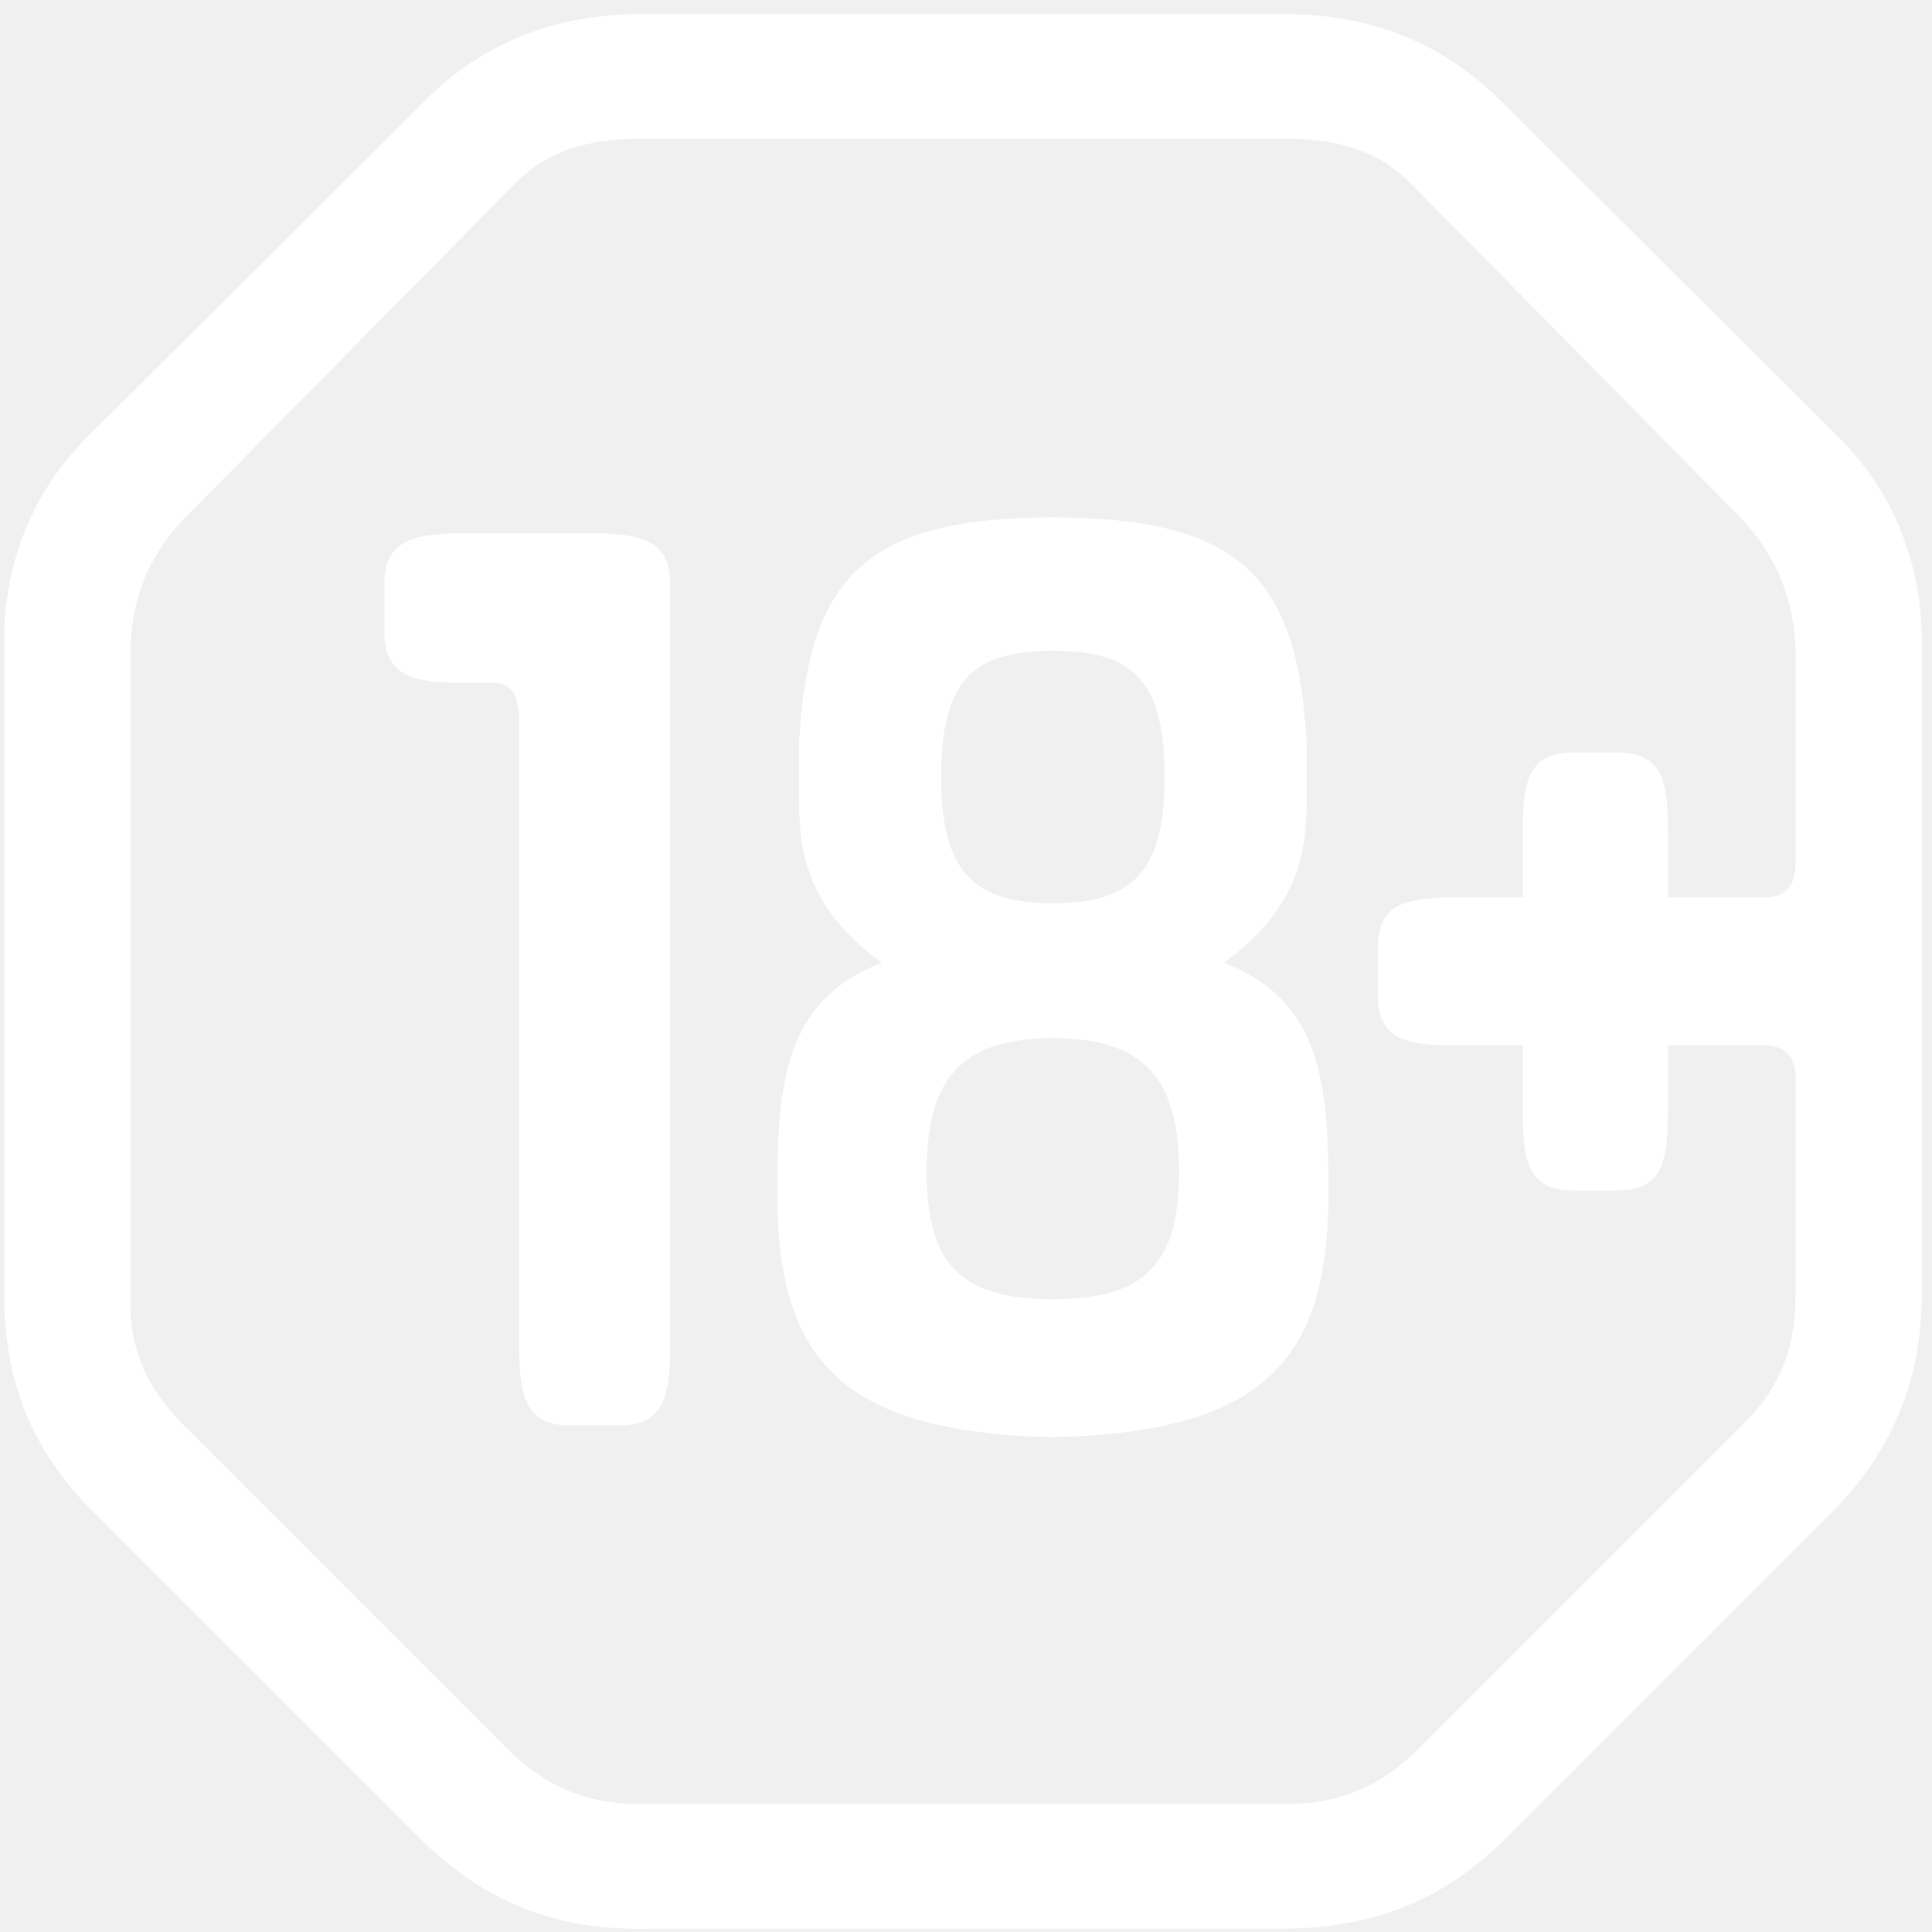
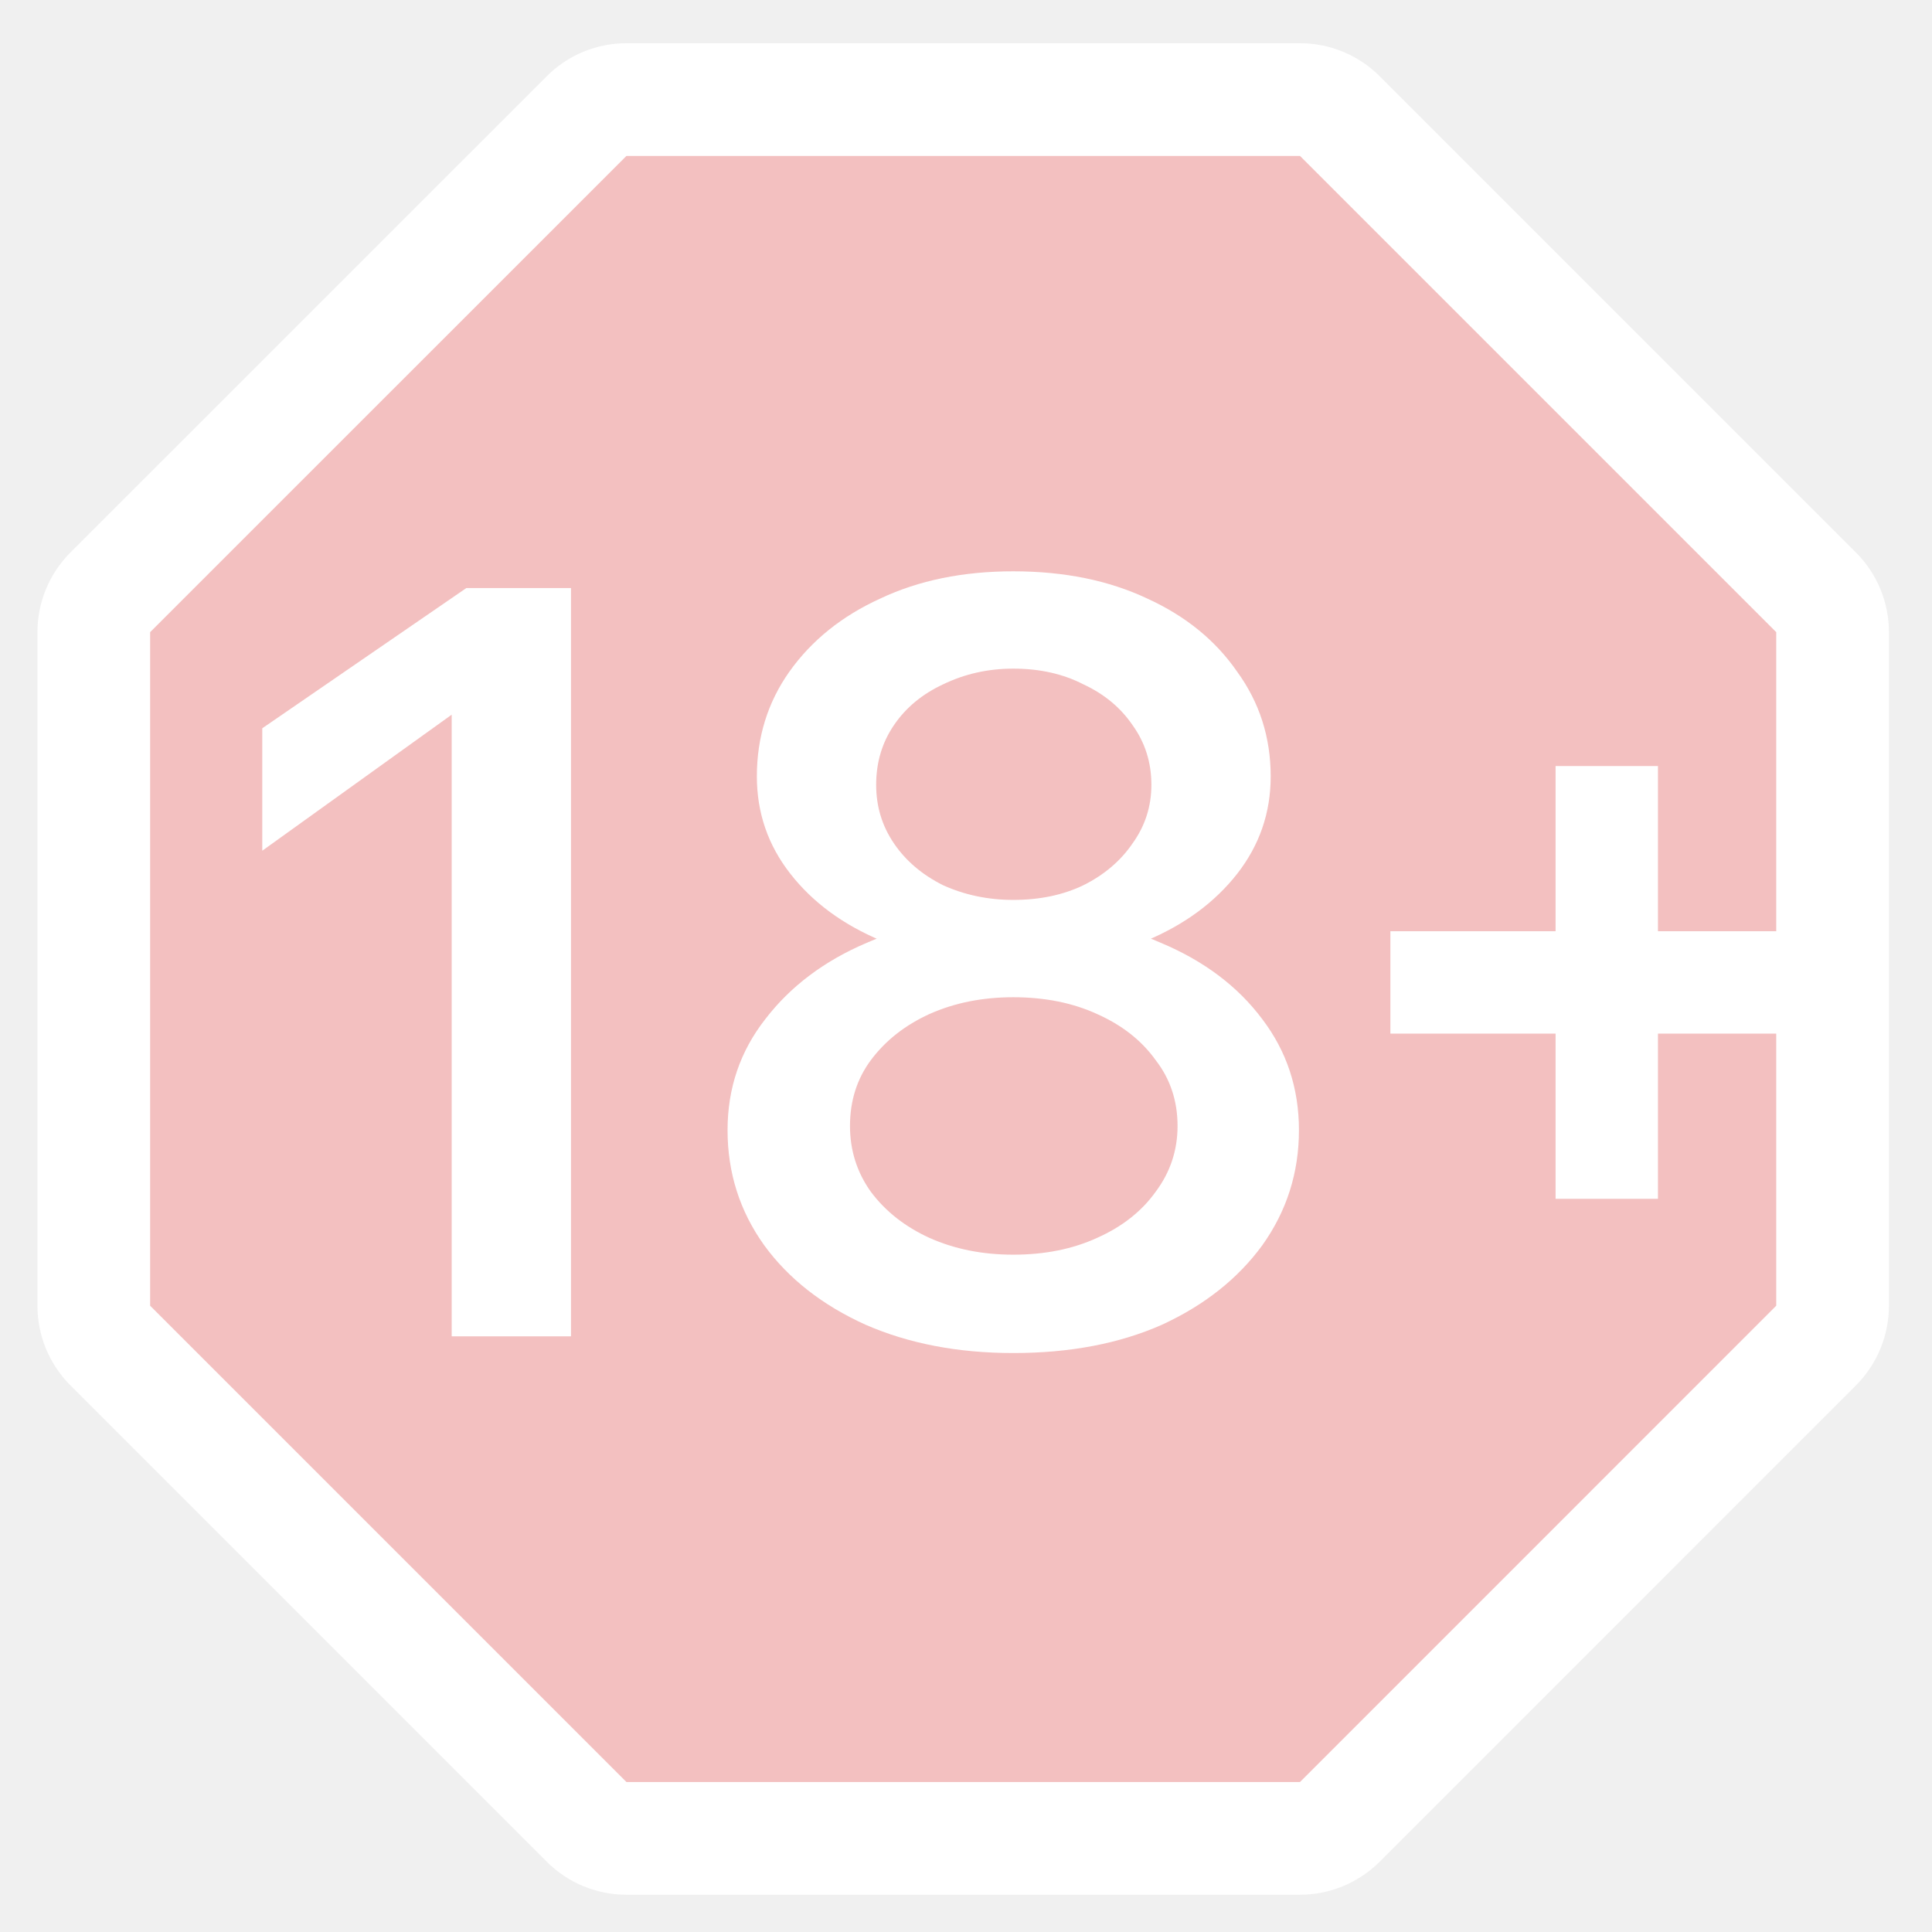
- <svg xmlns="http://www.w3.org/2000/svg" width="135" height="135" viewBox="0 0 135 135" fill="none">
-   <path d="M41.455 37.271H32.231C28.685 37.271 26.86 37.879 26.86 40.818V44.161C26.86 47.101 28.685 47.708 32.231 47.708H34.36C35.677 47.708 36.284 48.419 36.284 50.446V94.232C36.284 97.78 36.893 99.604 39.833 99.604H43.277C46.219 99.604 46.828 97.78 46.828 94.232V40.818C46.828 37.879 45.001 37.271 41.455 37.271Z" fill="white" />
-   <path d="M125.464 60.379C125.464 61.9 124.753 62.709 123.335 62.709H116.545V57.947C116.545 54.4 116.037 52.576 112.997 52.576H109.955C106.916 52.576 106.408 54.4 106.408 57.947V62.709H101.645C98.099 62.709 96.273 63.218 96.273 66.257V69.501C96.273 72.541 98.099 73.049 101.645 73.049H106.408V77.812C106.408 81.36 106.916 83.184 109.955 83.184H112.997C116.037 83.184 116.545 81.36 116.545 77.812V73.049H123.335C124.653 73.049 125.363 73.759 125.464 75.076V90.481C125.464 94.232 124.348 97.07 121.713 99.604L99.111 122.205C96.475 124.841 93.536 126.059 89.889 126.059H44.681C41.033 126.059 38.095 124.841 35.459 122.205L12.857 99.604C10.223 96.969 9.003 94.232 9.107 90.481V45.784C9.107 42.033 10.324 38.789 13.06 36.053L36.067 12.742C38.399 10.412 41.337 9.7 44.681 9.7H89.889C93.232 9.7 96.171 10.412 98.503 12.742L121.511 36.053C124.145 38.789 125.464 42.033 125.464 45.784V60.379ZM104.684 6.863C100.732 3.012 95.767 0.984 89.785 0.984H44.783C38.803 0.984 33.735 3.012 29.885 6.863L6.064 30.581C2.316 34.331 0.288 39.297 0.288 44.771V90.481C0.288 96.766 2.417 101.632 6.673 105.788L29.277 128.389C33.735 132.849 38.701 134.876 45.088 134.775H89.483C95.665 134.775 100.732 132.949 105.293 128.389L127.896 105.788C132.052 101.632 134.281 96.664 134.281 90.481V44.771C134.281 39.297 132.255 34.331 128.504 30.581L104.684 6.863Z" fill="white" />
-   <path d="M73.568 90.785C67.083 90.785 64.751 88.252 64.751 81.865C64.751 75.48 67.083 72.541 73.568 72.541C80.056 72.541 82.388 75.48 82.388 81.865C82.388 88.252 80.056 90.785 73.568 90.785ZM73.568 45.479C79.144 45.479 81.375 47.507 81.375 54.299C81.375 60.886 79.144 63.117 73.568 63.117C67.996 63.117 65.765 60.886 65.765 54.299C65.765 47.507 67.996 45.479 73.568 45.479ZM85.528 67.272C91.204 63.117 91.305 58.86 91.305 55.413V51.968C90.697 40.514 86.847 36.155 73.568 36.155C60.292 36.155 56.441 40.514 55.832 51.968V55.413C55.832 58.86 55.933 63.117 61.609 67.272C54.819 69.907 54.312 75.686 54.312 83.285C54.312 94.536 58.264 100.111 73.568 100.416C88.873 100.111 92.828 94.536 92.828 83.285C92.828 75.686 92.321 69.907 85.528 67.272Z" fill="white" />
+ <svg xmlns="http://www.w3.org/2000/svg" width="24" height="24" viewBox="0 0 24 24" fill="none">
+   <path d="M7.782 1.237C7.596 1.237 7.418 1.31 7.287 1.442L1.37 7.358C1.239 7.489 1.165 7.667 1.165 7.853V16.22C1.165 16.406 1.239 16.584 1.37 16.715L7.287 22.632C7.418 22.763 7.596 22.837 7.782 22.837H16.149C16.334 22.837 16.512 22.763 16.644 22.632L22.56 16.715C22.691 16.584 22.765 16.406 22.765 16.22V7.853C22.765 7.667 22.691 7.489 22.56 7.358L16.644 1.442C16.512 1.31 16.334 1.237 16.149 1.237L7.782 1.237Z" fill="#FF0000" fill-opacity="0.2" stroke="white" stroke-width="1.4" stroke-linejoin="round" />
+   <path d="M22.648 12.84H17.272V11.568H22.648V12.84ZM20.596 14.892H19.324V9.516H20.596V14.892Z" fill="white" />
+   <path d="M5.793 7.305H7.093V16.6H5.611V8.878L3.258 10.568V9.047L5.793 7.305ZM12.587 16.808C11.902 16.808 11.291 16.691 10.754 16.457C10.216 16.214 9.796 15.885 9.493 15.469C9.189 15.044 9.038 14.568 9.038 14.039C9.038 13.519 9.194 13.06 9.506 12.661C9.818 12.254 10.238 11.937 10.767 11.712C11.304 11.478 11.911 11.361 12.587 11.361C13.28 11.361 13.891 11.478 14.42 11.712C14.957 11.937 15.377 12.254 15.681 12.661C15.984 13.06 16.136 13.519 16.136 14.039C16.136 14.568 15.984 15.044 15.681 15.469C15.377 15.885 14.961 16.214 14.433 16.457C13.904 16.691 13.289 16.808 12.587 16.808ZM12.587 11.985C11.98 11.985 11.434 11.885 10.949 11.686C10.472 11.487 10.095 11.209 9.818 10.854C9.54 10.499 9.402 10.096 9.402 9.645C9.402 9.16 9.536 8.726 9.805 8.345C10.082 7.955 10.459 7.652 10.936 7.435C11.412 7.21 11.963 7.097 12.587 7.097C13.219 7.097 13.774 7.21 14.251 7.435C14.727 7.652 15.1 7.955 15.369 8.345C15.646 8.726 15.785 9.16 15.785 9.645C15.785 10.096 15.646 10.499 15.369 10.854C15.091 11.209 14.714 11.487 14.238 11.686C13.761 11.885 13.211 11.985 12.587 11.985ZM12.587 15.586C12.977 15.586 13.323 15.517 13.627 15.378C13.939 15.239 14.181 15.049 14.355 14.806C14.537 14.563 14.628 14.29 14.628 13.987C14.628 13.675 14.537 13.402 14.355 13.168C14.181 12.925 13.939 12.735 13.627 12.596C13.323 12.457 12.977 12.388 12.587 12.388C12.205 12.388 11.859 12.457 11.547 12.596C11.243 12.735 11.001 12.925 10.819 13.168C10.645 13.402 10.559 13.675 10.559 13.987C10.559 14.29 10.645 14.563 10.819 14.806C11.001 15.049 11.243 15.239 11.547 15.378C11.859 15.517 12.205 15.586 12.587 15.586ZM12.587 11.179C12.916 11.179 13.206 11.118 13.458 10.997C13.718 10.867 13.921 10.694 14.069 10.477C14.225 10.26 14.303 10.018 14.303 9.749C14.303 9.472 14.225 9.225 14.069 9.008C13.921 8.791 13.718 8.622 13.458 8.501C13.206 8.371 12.916 8.306 12.587 8.306C12.275 8.306 11.984 8.371 11.716 8.501C11.456 8.622 11.252 8.791 11.105 9.008C10.957 9.225 10.884 9.472 10.884 9.749C10.884 10.018 10.957 10.26 11.105 10.477C11.252 10.694 11.456 10.867 11.716 10.997C11.984 11.118 12.275 11.179 12.587 11.179Z" fill="white" />
</svg>
